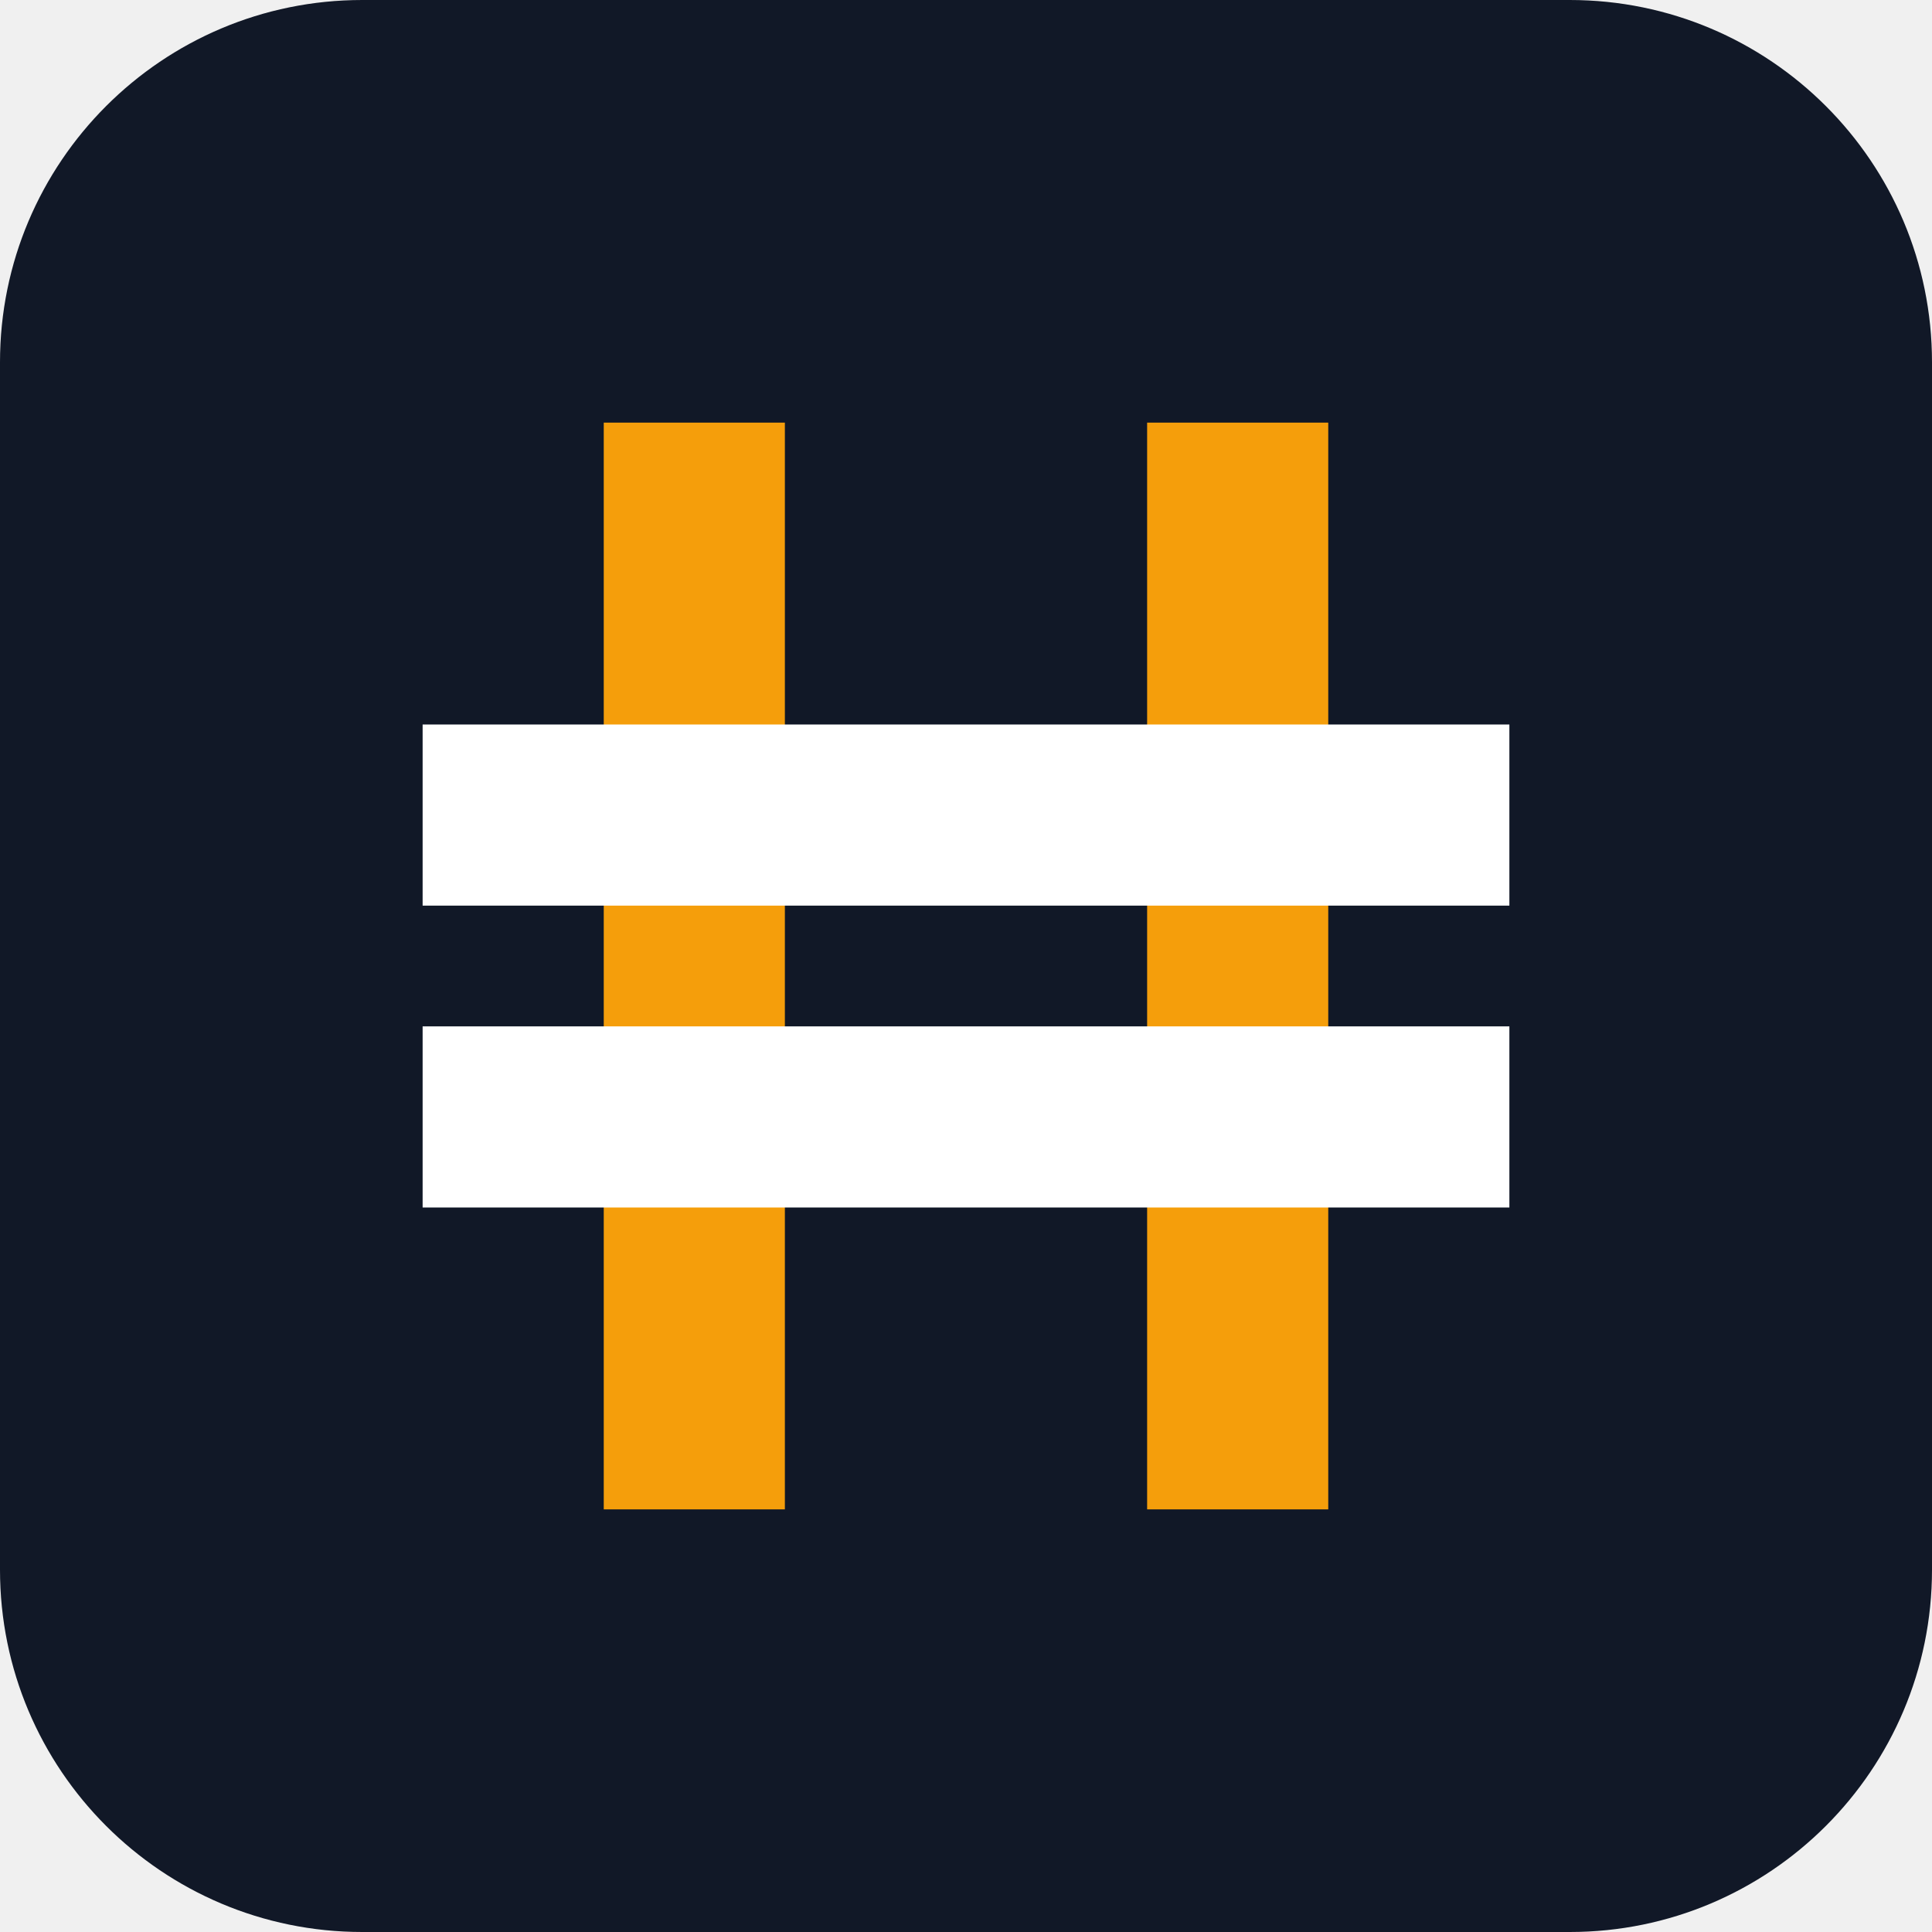
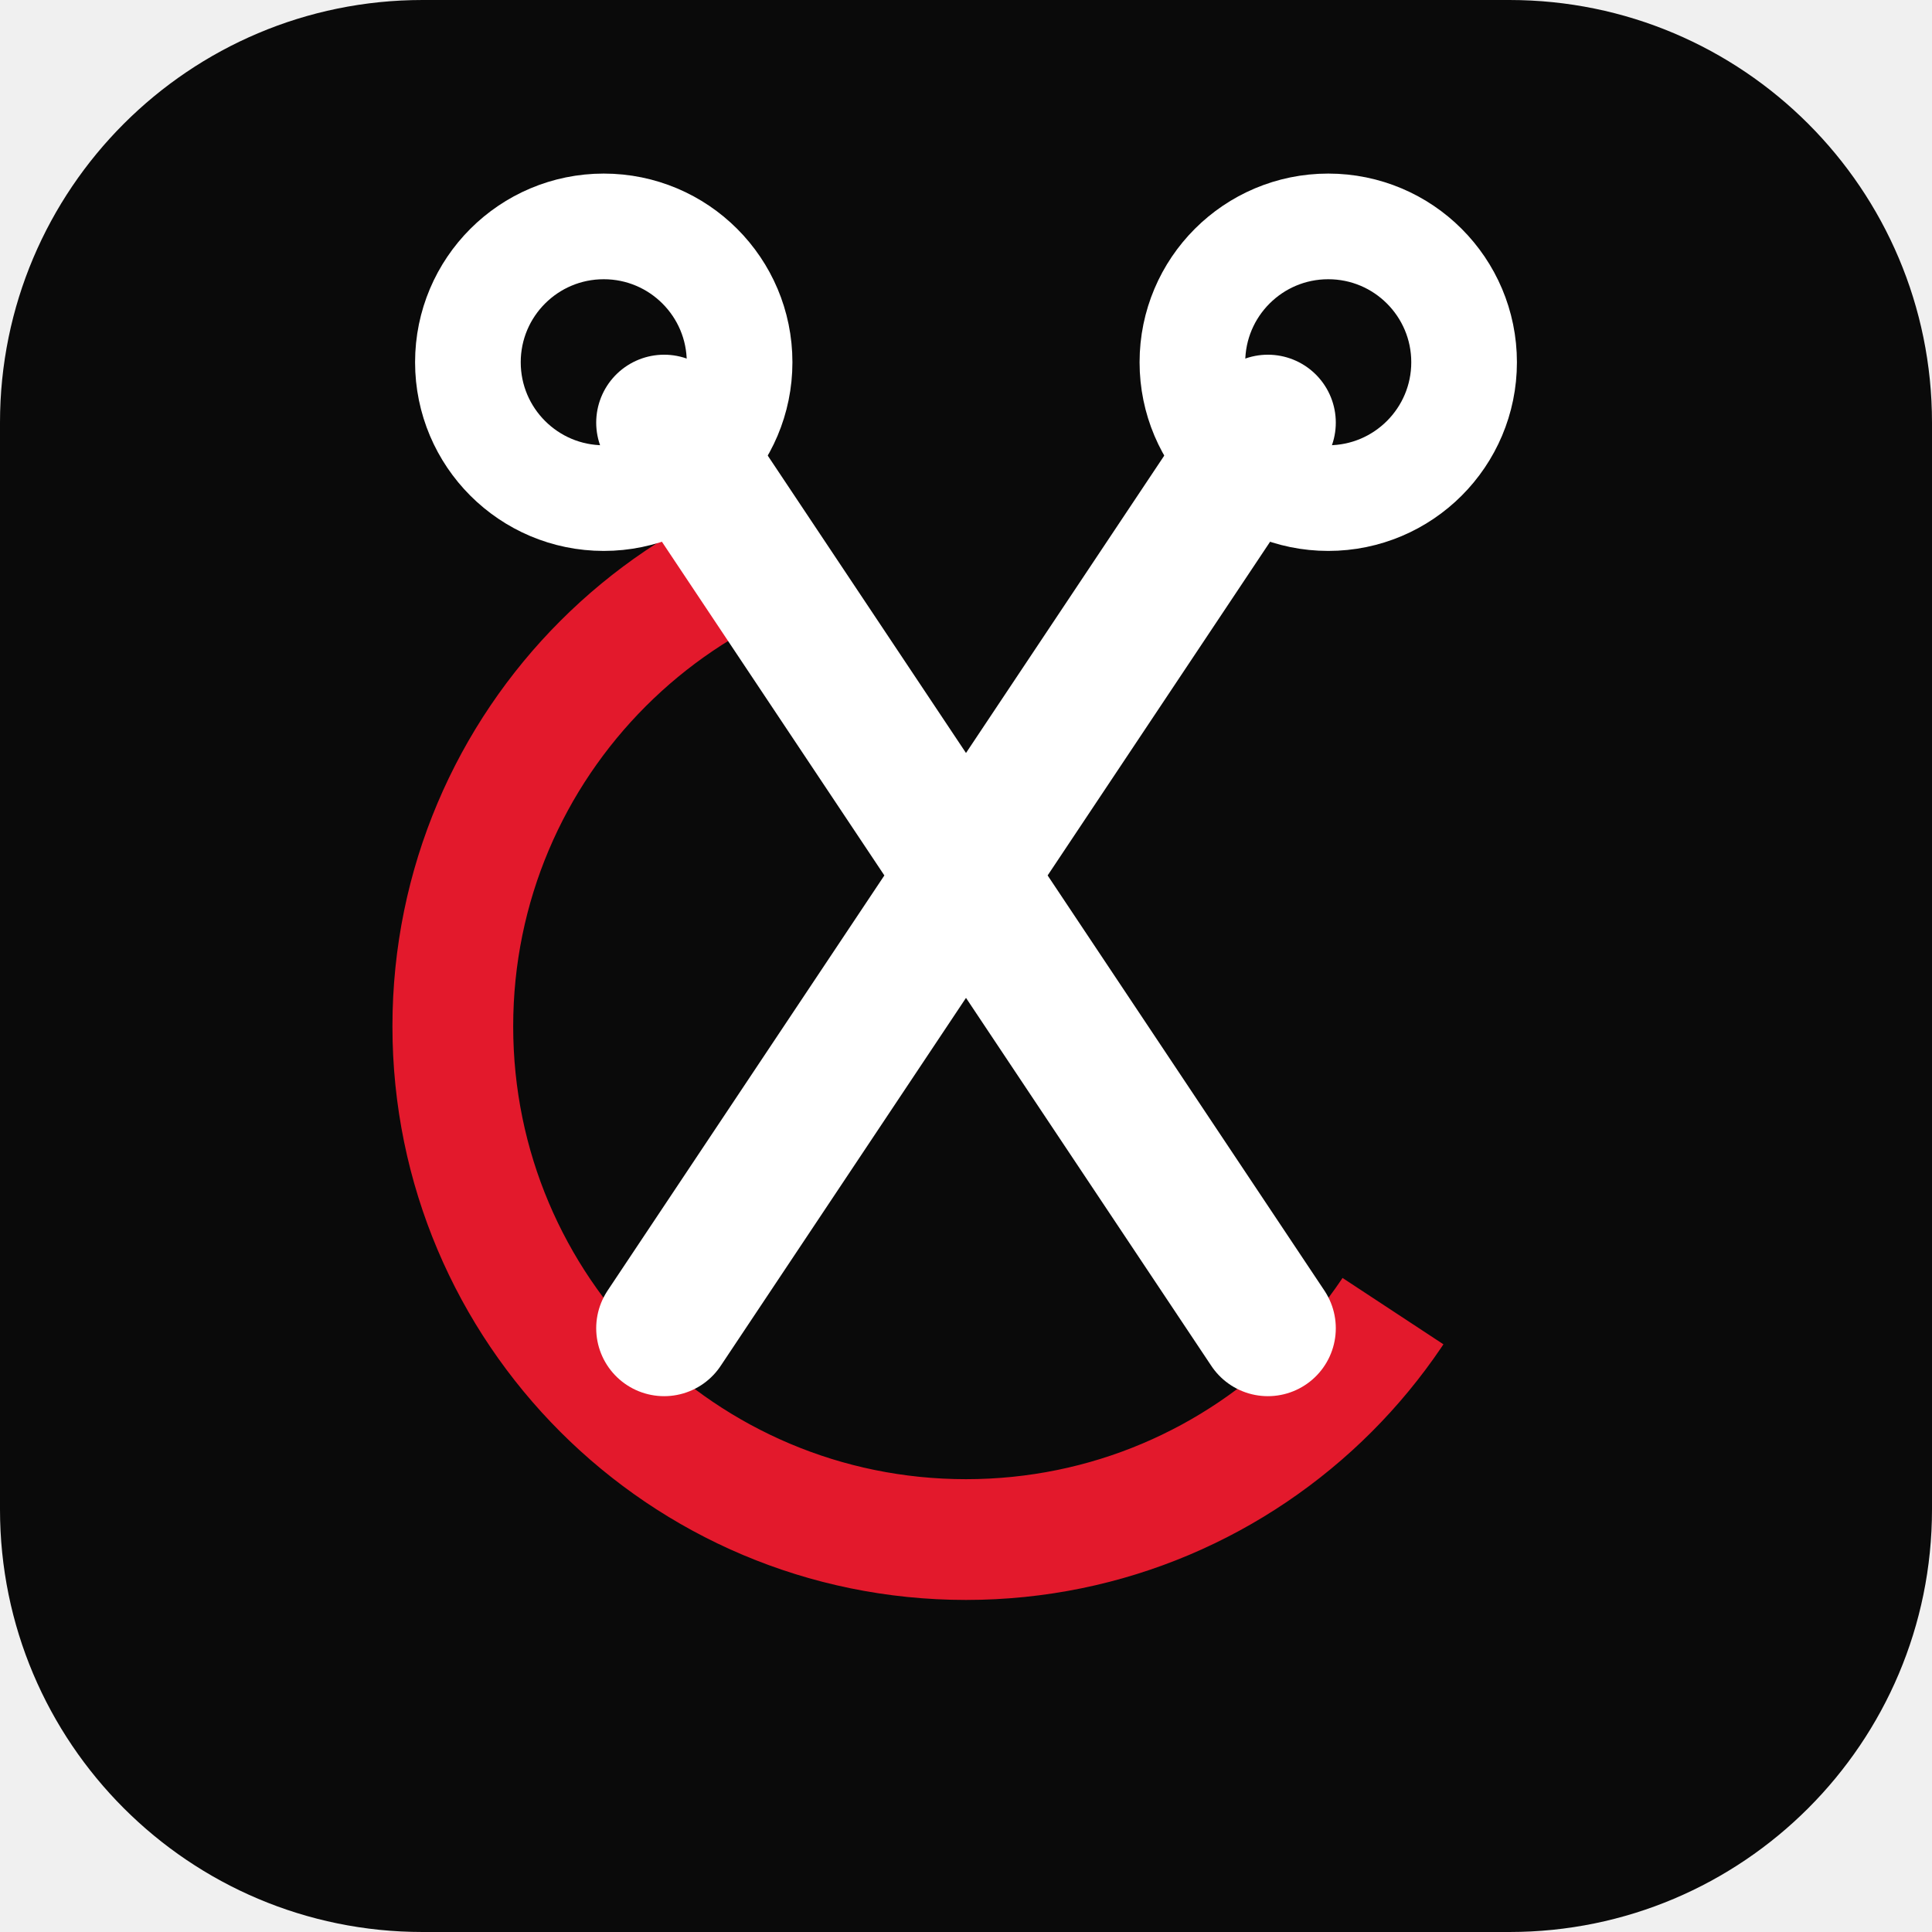
<svg xmlns="http://www.w3.org/2000/svg" viewBox="0 0 64 64">
-   <rect width="64" height="64" rx="12" fill="#111827" />
-   <path d="M20 14h6v36h-6zM38 14h6v36h-6z" fill="#f59e0b" />
-   <path d="M14 24h36v6H14zM14 34h36v6H14z" fill="#fff" />
+   <rect width="64" height="64" rx="14" fill="#0a0a0a" />
+   <circle cx="32" cy="34" r="17" fill="none" stroke="#e3192c" stroke-width="4" stroke-dasharray="62 45" stroke-dashoffset="-10" />
+   <path d="M22 14l20 30M42 14L22 44" stroke="#fff" stroke-width="4.5" stroke-linecap="round" />
+   <circle cx="20" cy="12" r="4.5" fill="none" stroke="#fff" stroke-width="3.5" />
+   <circle cx="44" cy="12" r="4.5" fill="none" stroke="#fff" stroke-width="3.5" />
</svg>
